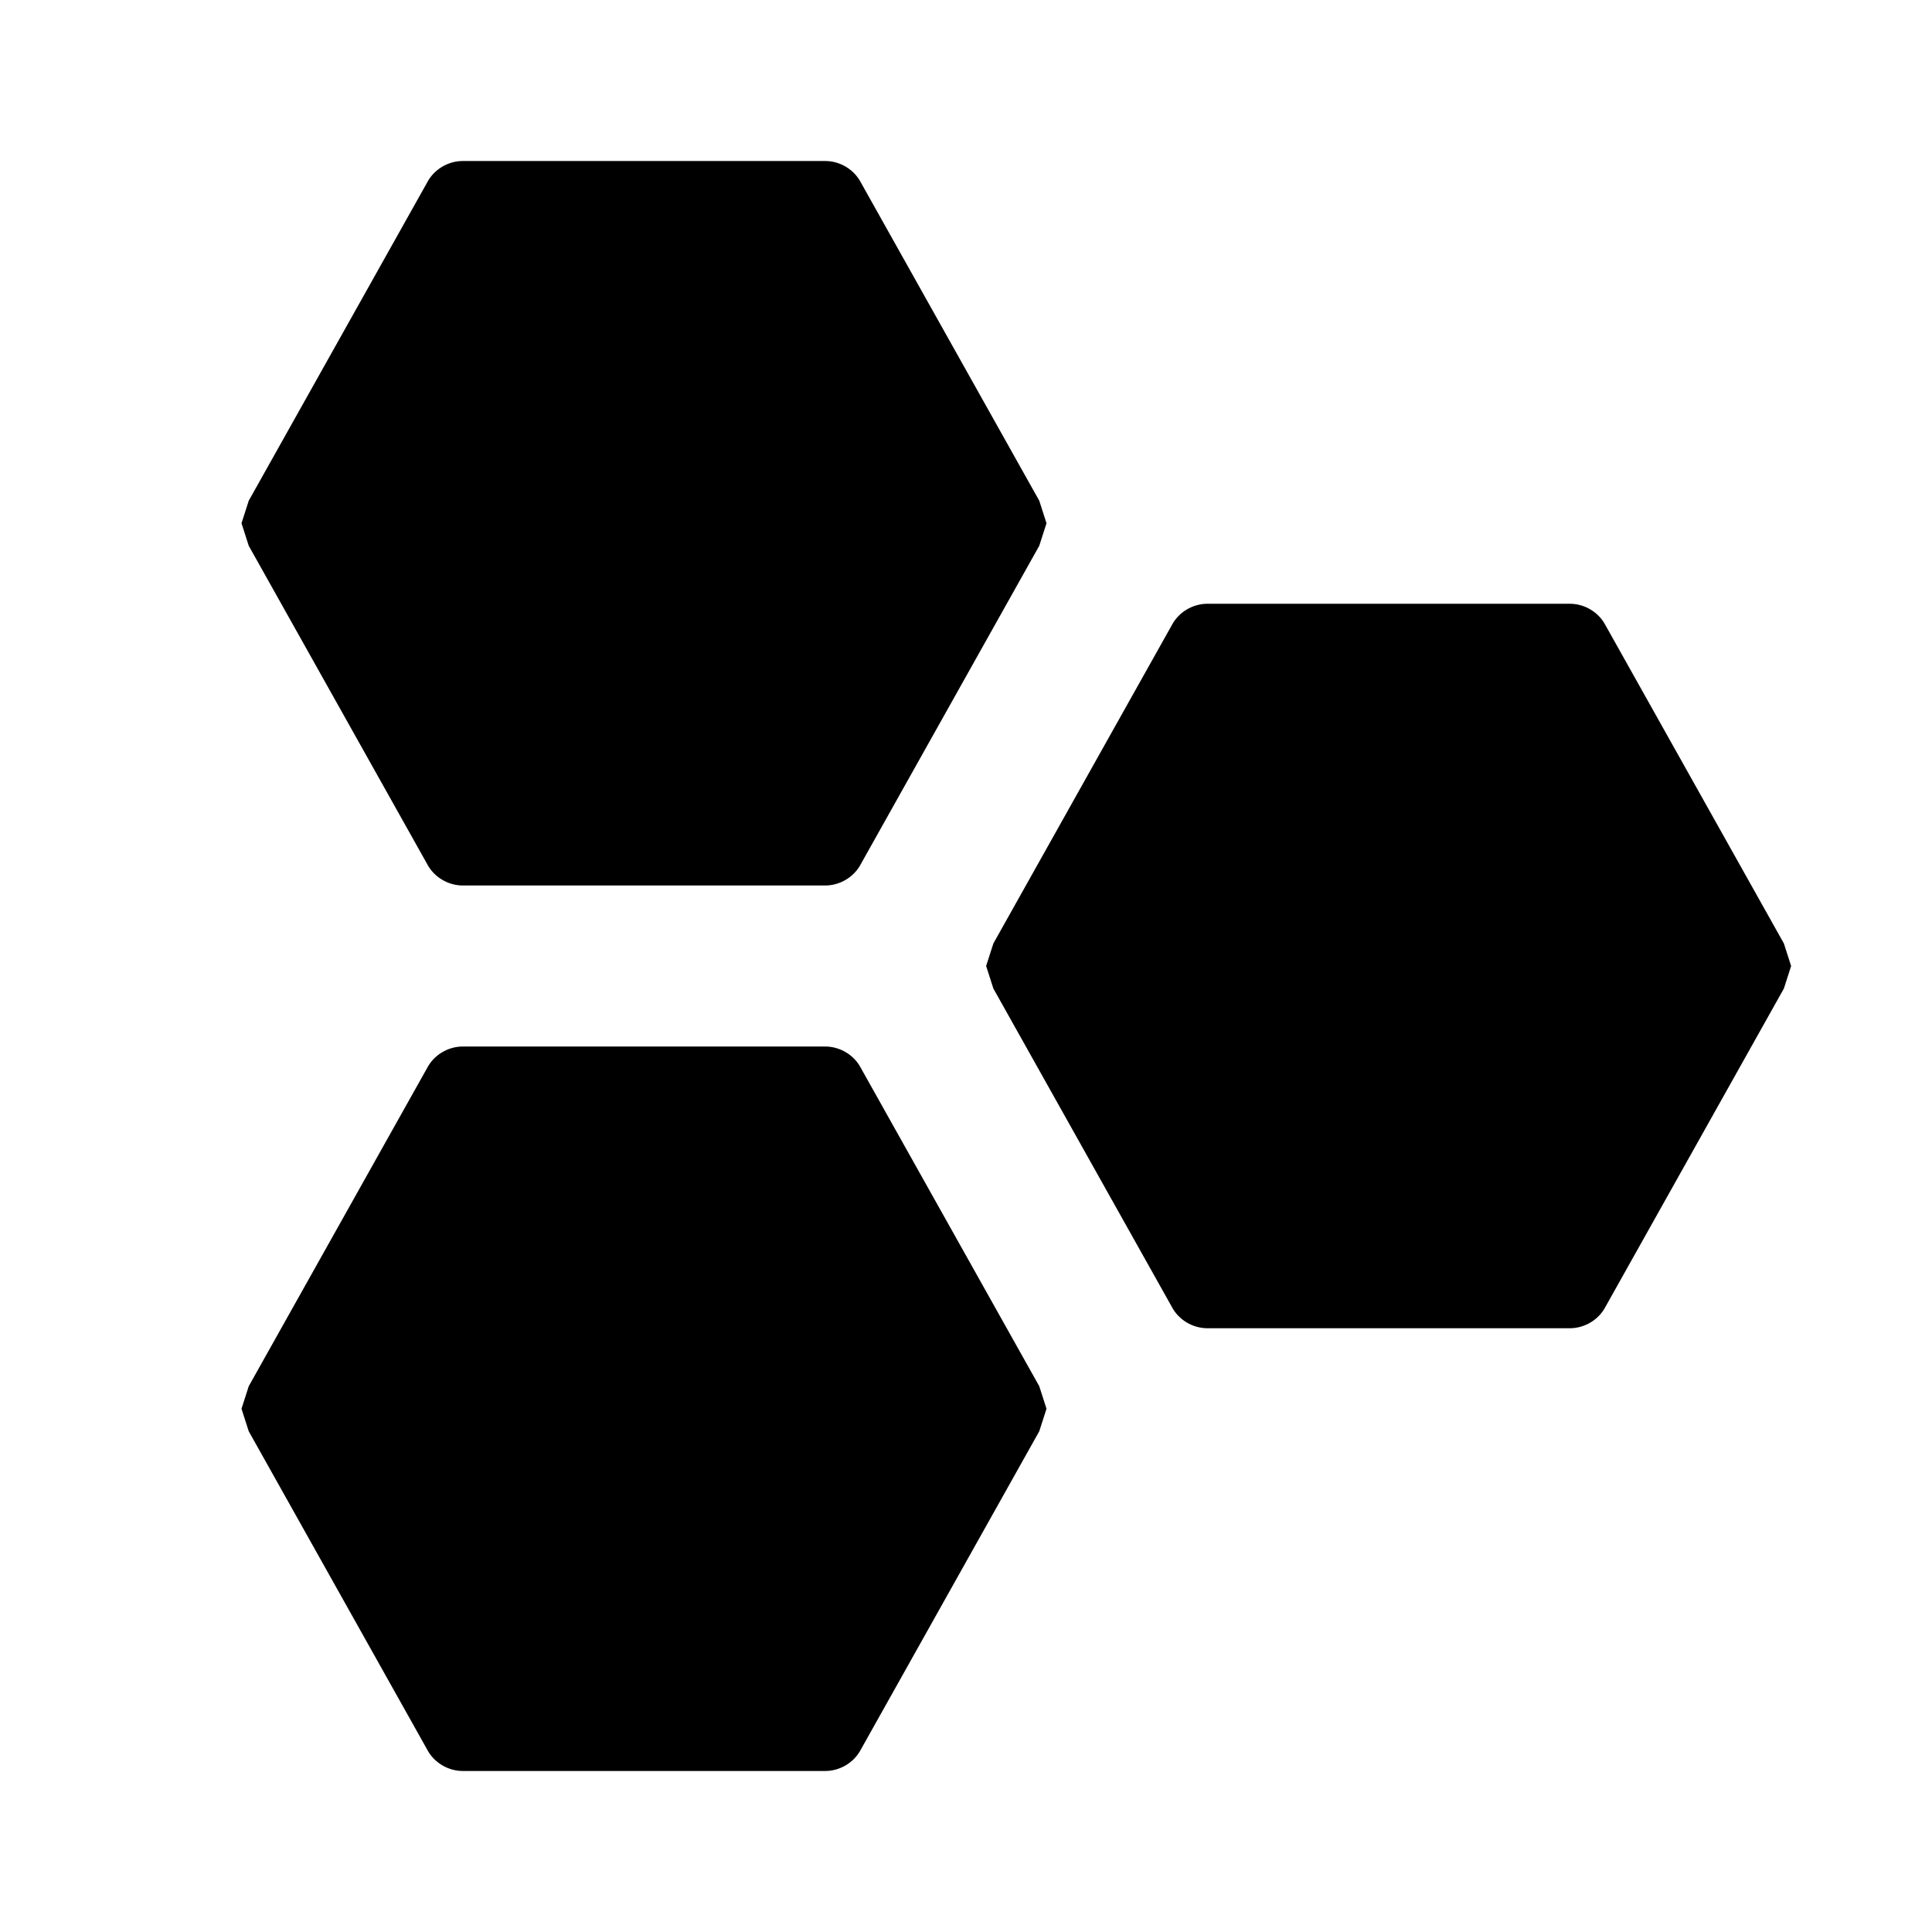
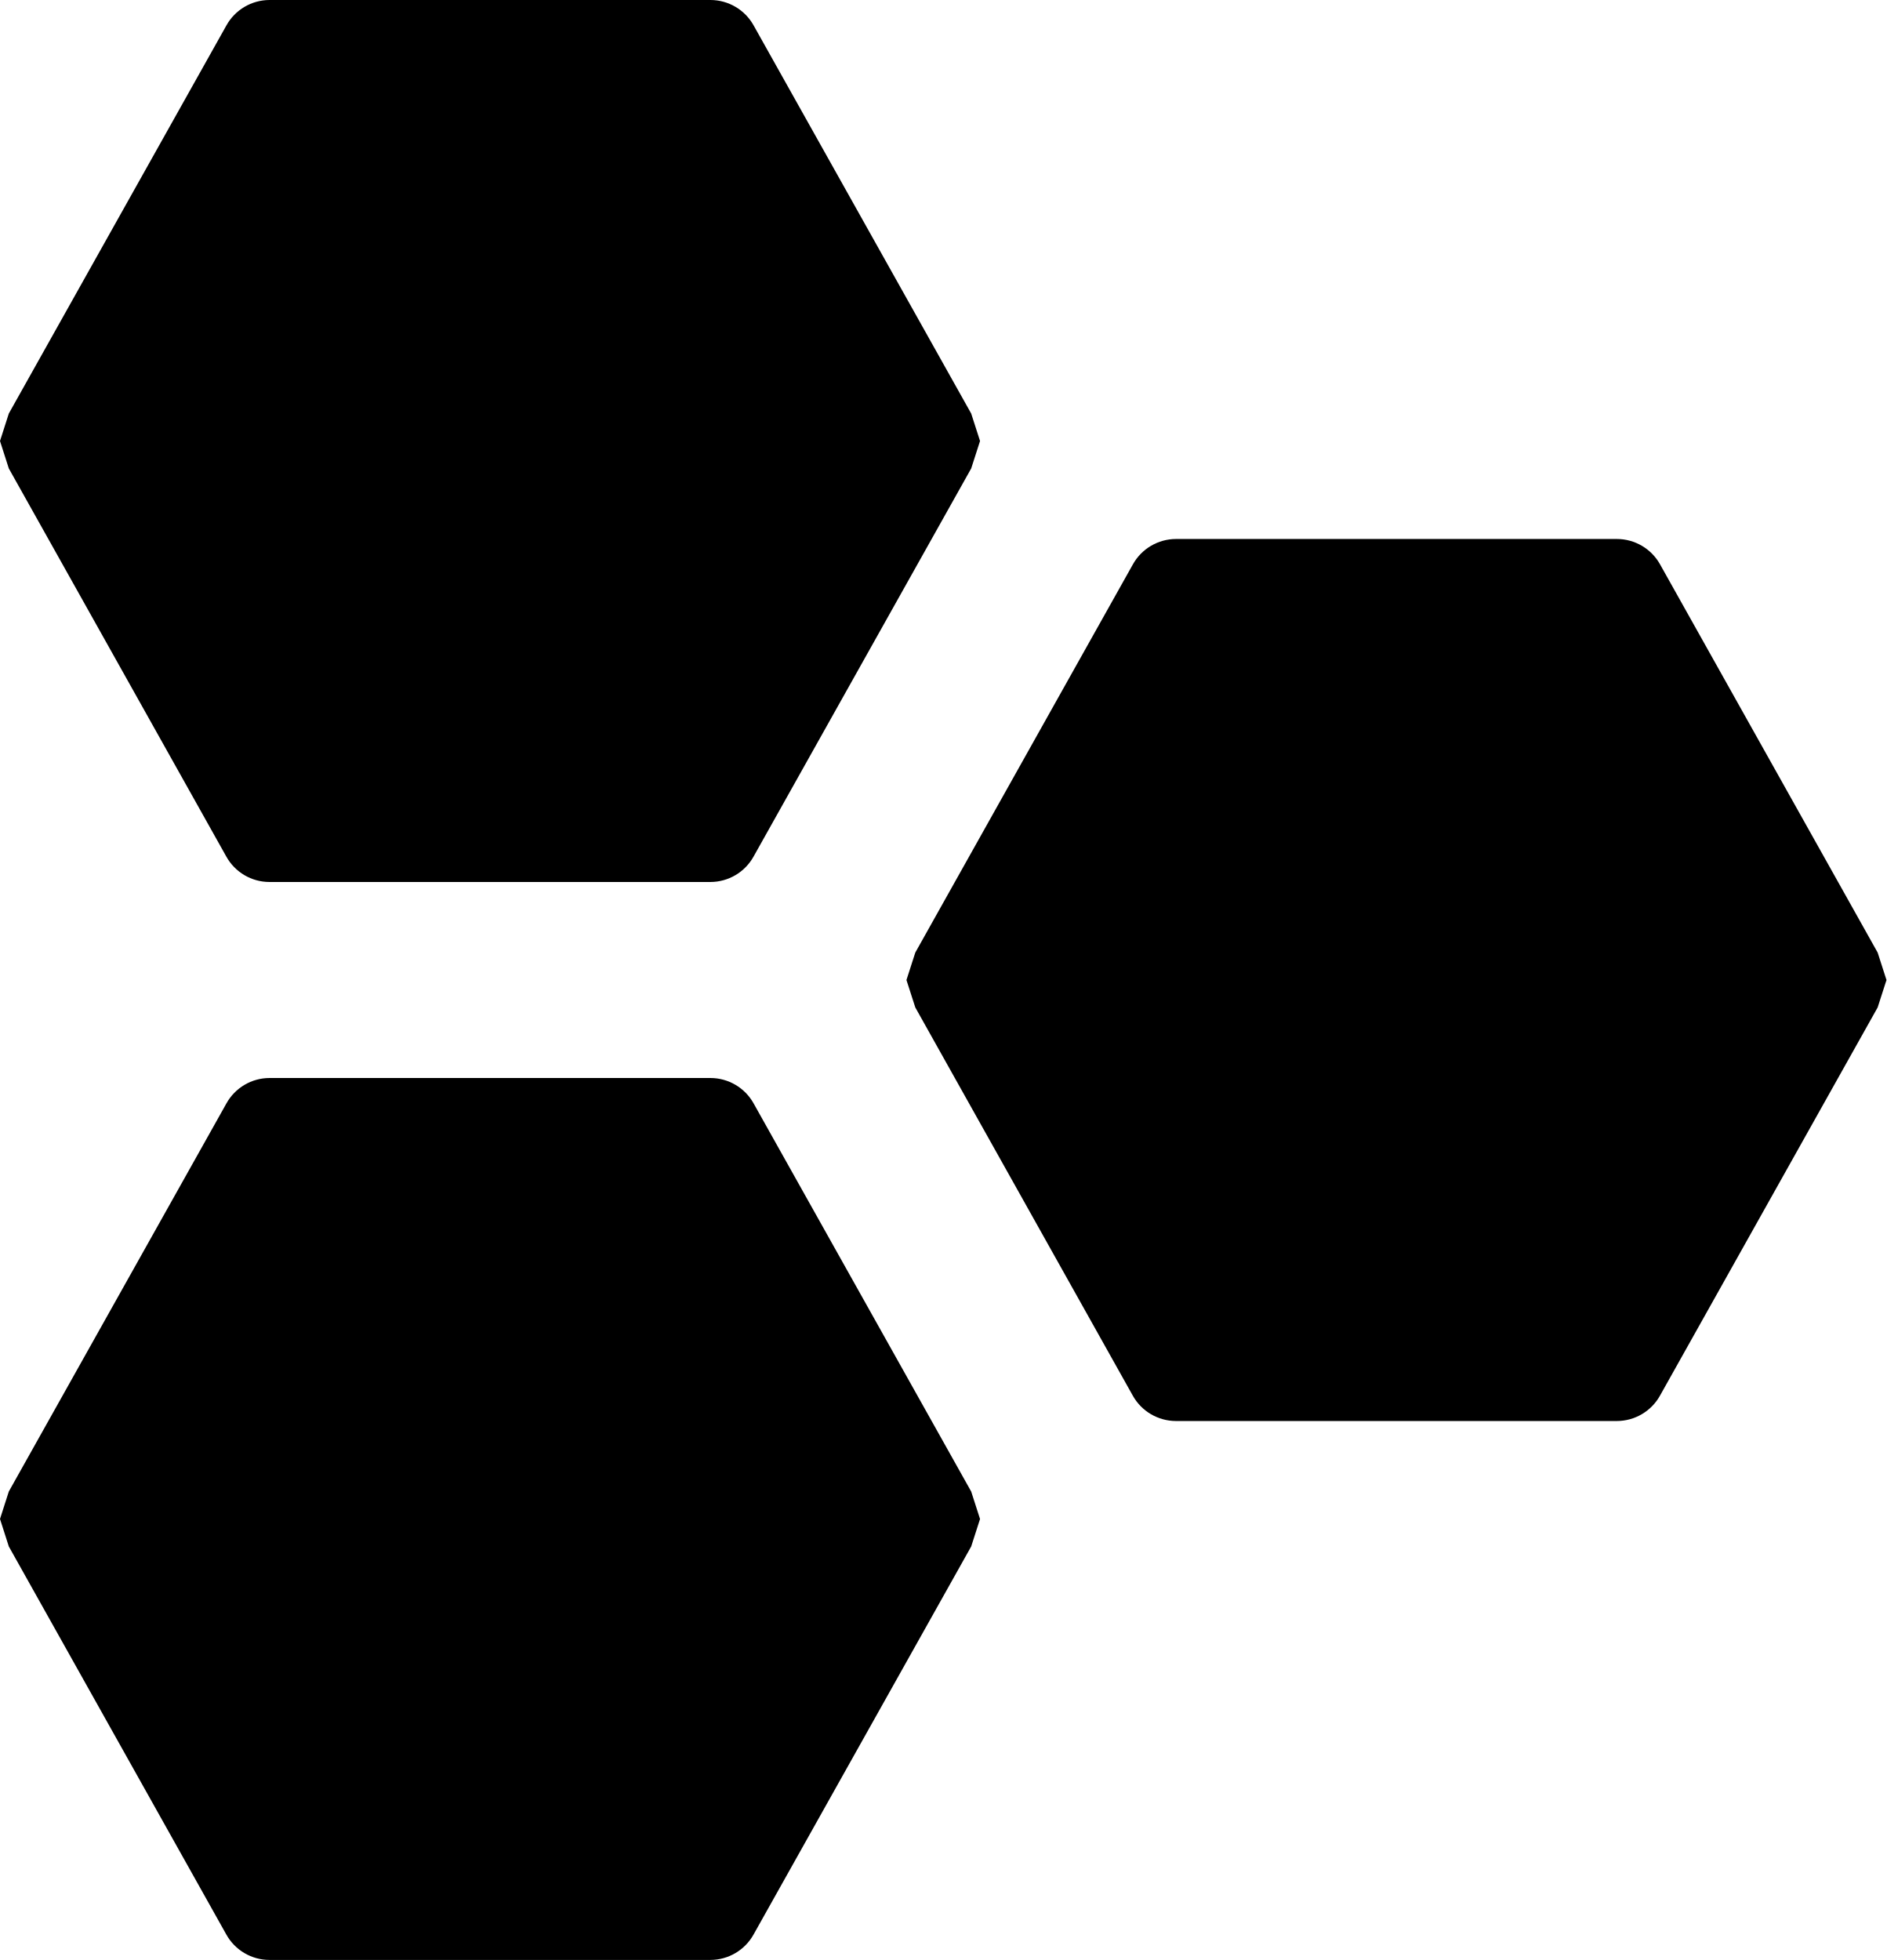
- <svg xmlns="http://www.w3.org/2000/svg" width="24" height="24">
-   <path d="M10.25 2c.19 0 .36.11.44.26l2.22 3.96.09.28-.09.28-2.22 3.96c-.08.15-.25.26-.44.26h-4.5c-.19 0-.36-.11-.44-.26L3.09 6.78 3 6.5l.09-.28 2.22-3.96c.08-.15.25-.26.44-.26h4.5m0 11c.19 0 .36.11.44.26l2.22 3.96.09.28-.09.28-2.22 3.96c-.08.15-.25.26-.44.26h-4.5c-.19 0-.36-.11-.44-.26l-2.22-3.96L3 17.5l.09-.28 2.22-3.96c.08-.15.25-.26.44-.26h4.5m9.25-5.5c.19 0 .36.11.44.26l2.22 3.96.09.28-.09.28-2.22 3.96c-.08.15-.25.26-.44.26H15c-.19 0-.36-.11-.44-.26l-2.22-3.96-.09-.28.09-.28 2.22-3.96c.08-.15.25-.26.44-.26h4.5z" />
+ <svg xmlns="http://www.w3.org/2000/svg" viewBox="0 0 567.58 589.69">
+   <path d="M213.76 0a14.89 14.89 0 0 1 13 7.67l65.45 116.75 2.66 8.26-2.66 8.26-65.47 116.75a14.89 14.89 0 0 1-13 7.67H81.08a14.87 14.87 0 0 1-13-7.67L2.65 140.94 0 132.68l2.65-8.26L68.11 7.67A14.87 14.87 0 0 1 81.08 0h132.68m0 324.33a14.89 14.89 0 0 1 13 7.67l65.45 116.75 2.66 8.26-2.66 8.26L226.74 582a14.89 14.89 0 0 1-13 7.67H81.08a14.87 14.87 0 0 1-13-7.67L2.65 465.27 0 457l2.65-8.26L68.11 332a14.87 14.87 0 0 1 13-7.67h132.65m272.73-162.17a14.9 14.9 0 0 1 13 7.67l65.45 116.76 2.66 8.26-2.66 8.25-65.47 116.76a14.9 14.9 0 0 1-13 7.67H353.81a14.89 14.89 0 0 1-13-7.67L275.39 303.1l-2.66-8.25 2.66-8.26 65.45-116.76a14.89 14.89 0 0 1 13-7.67z" />
</svg>
